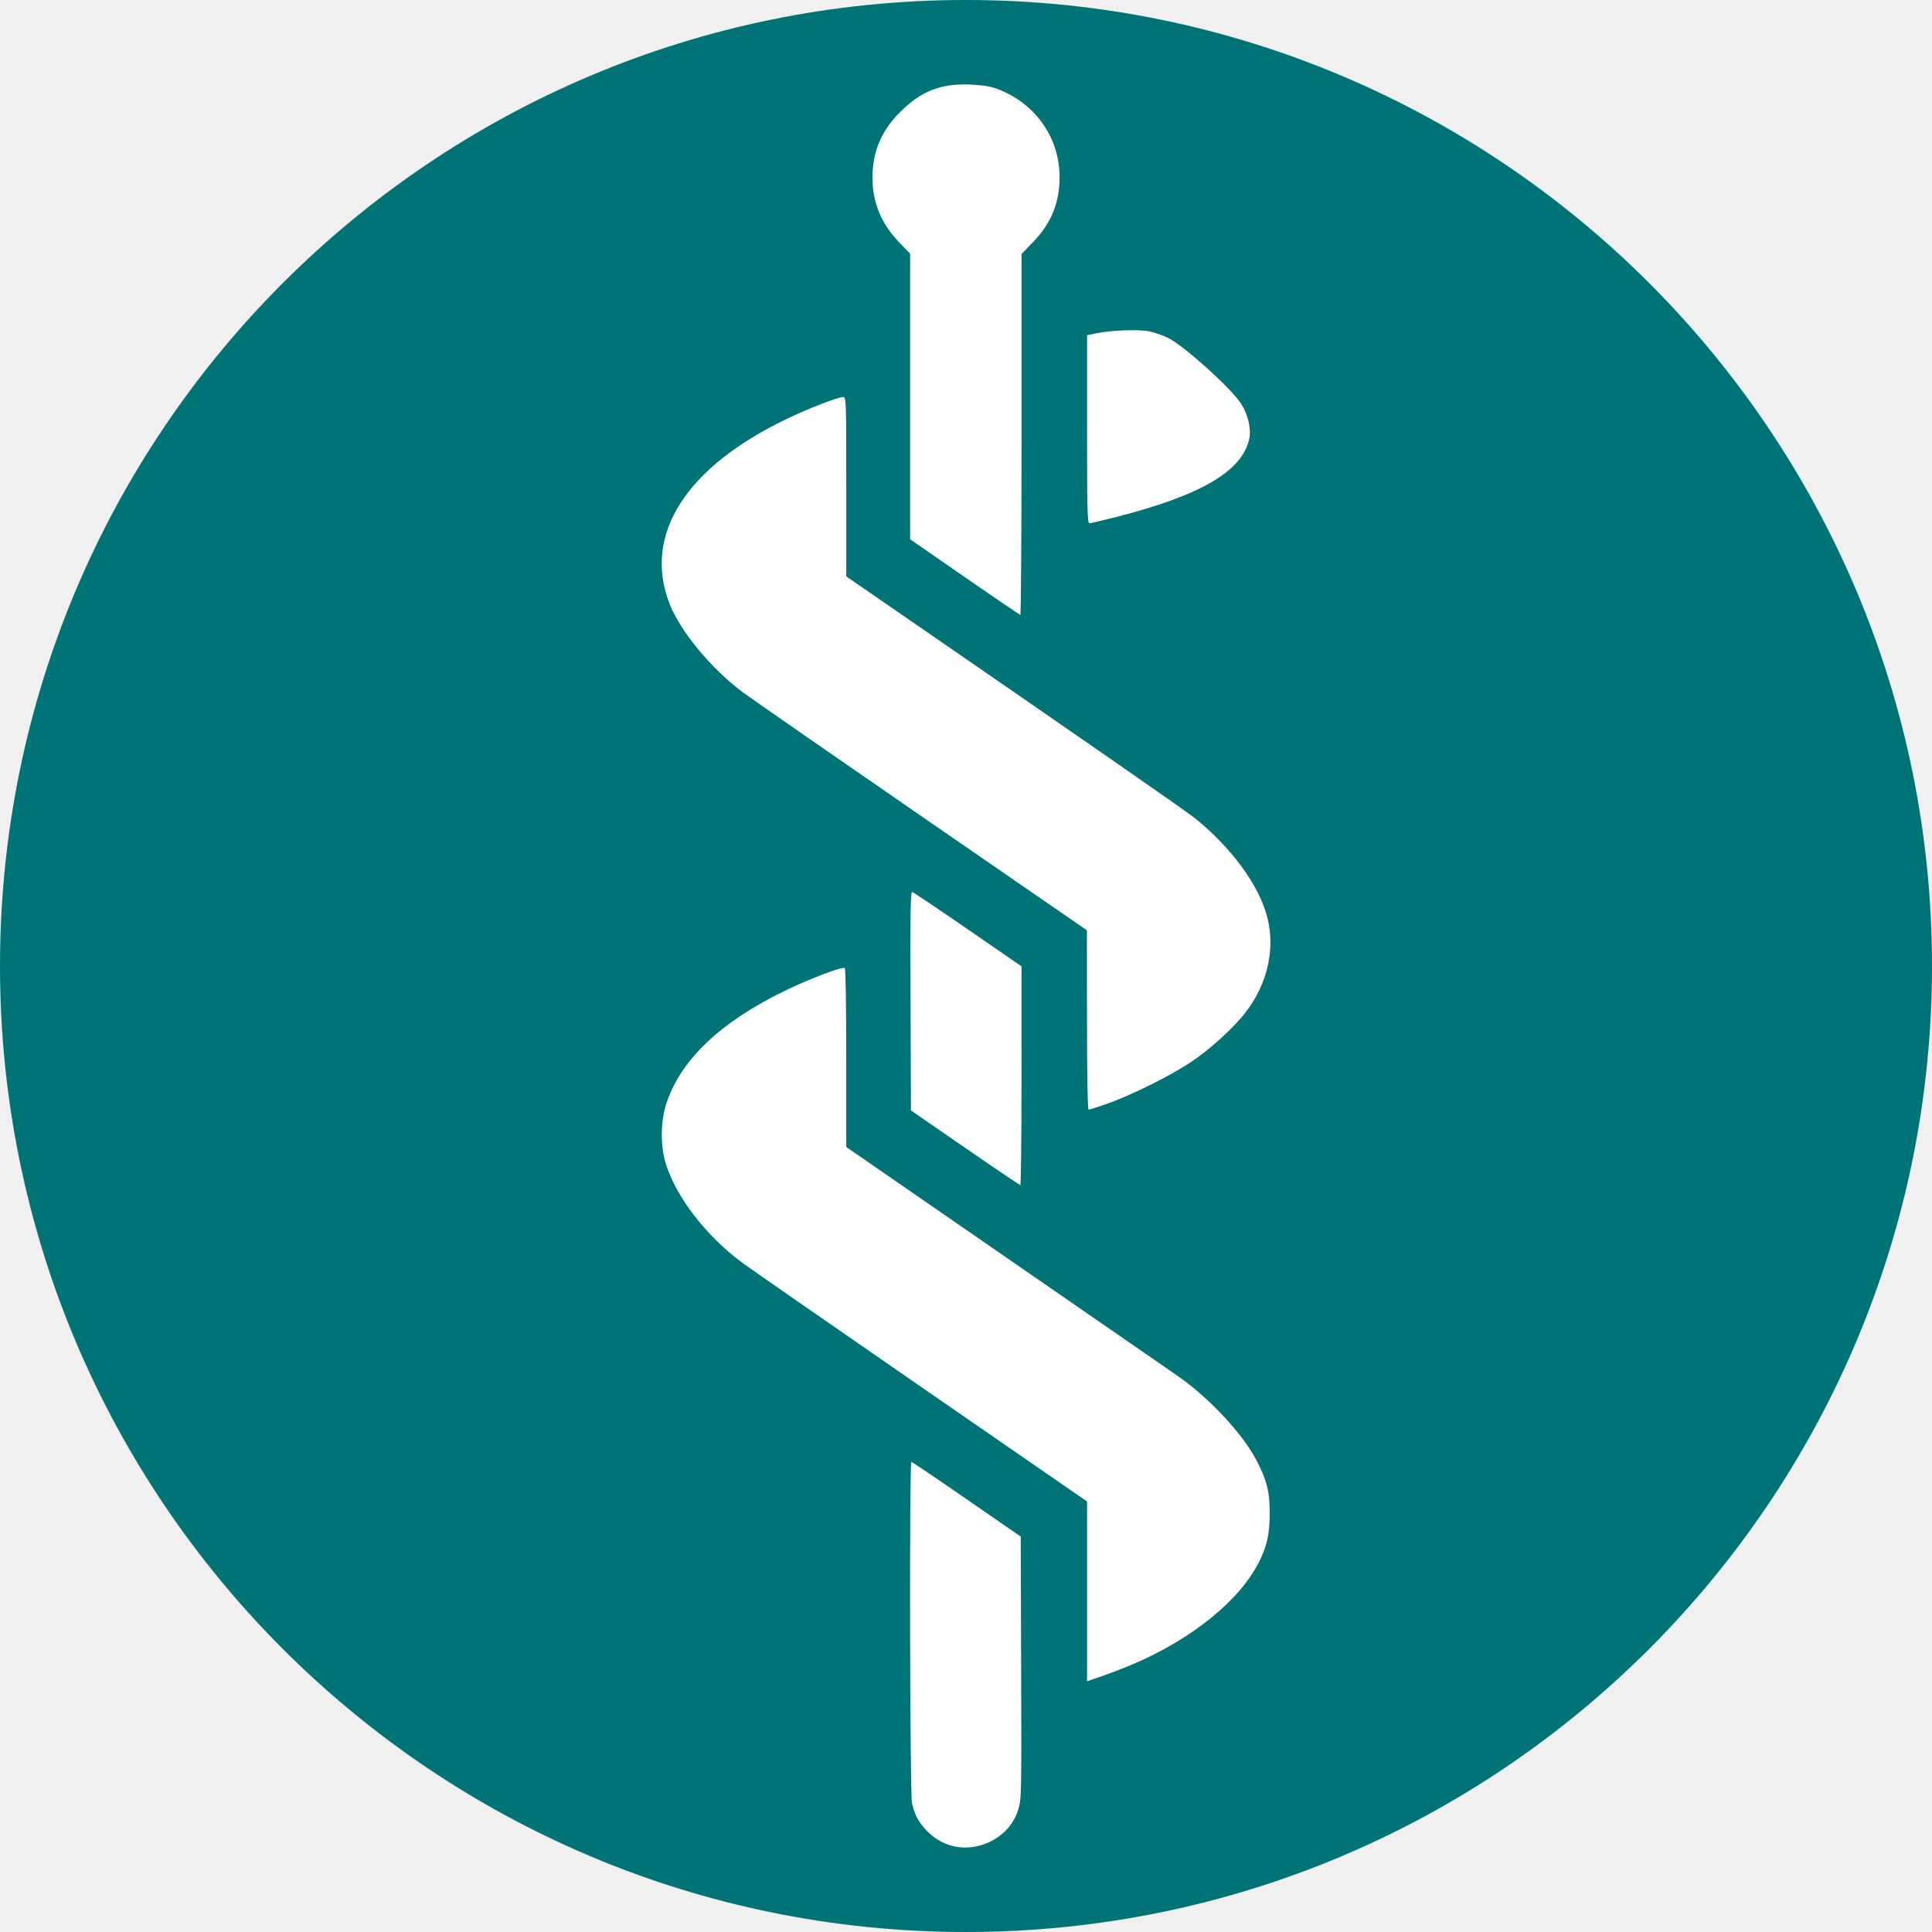
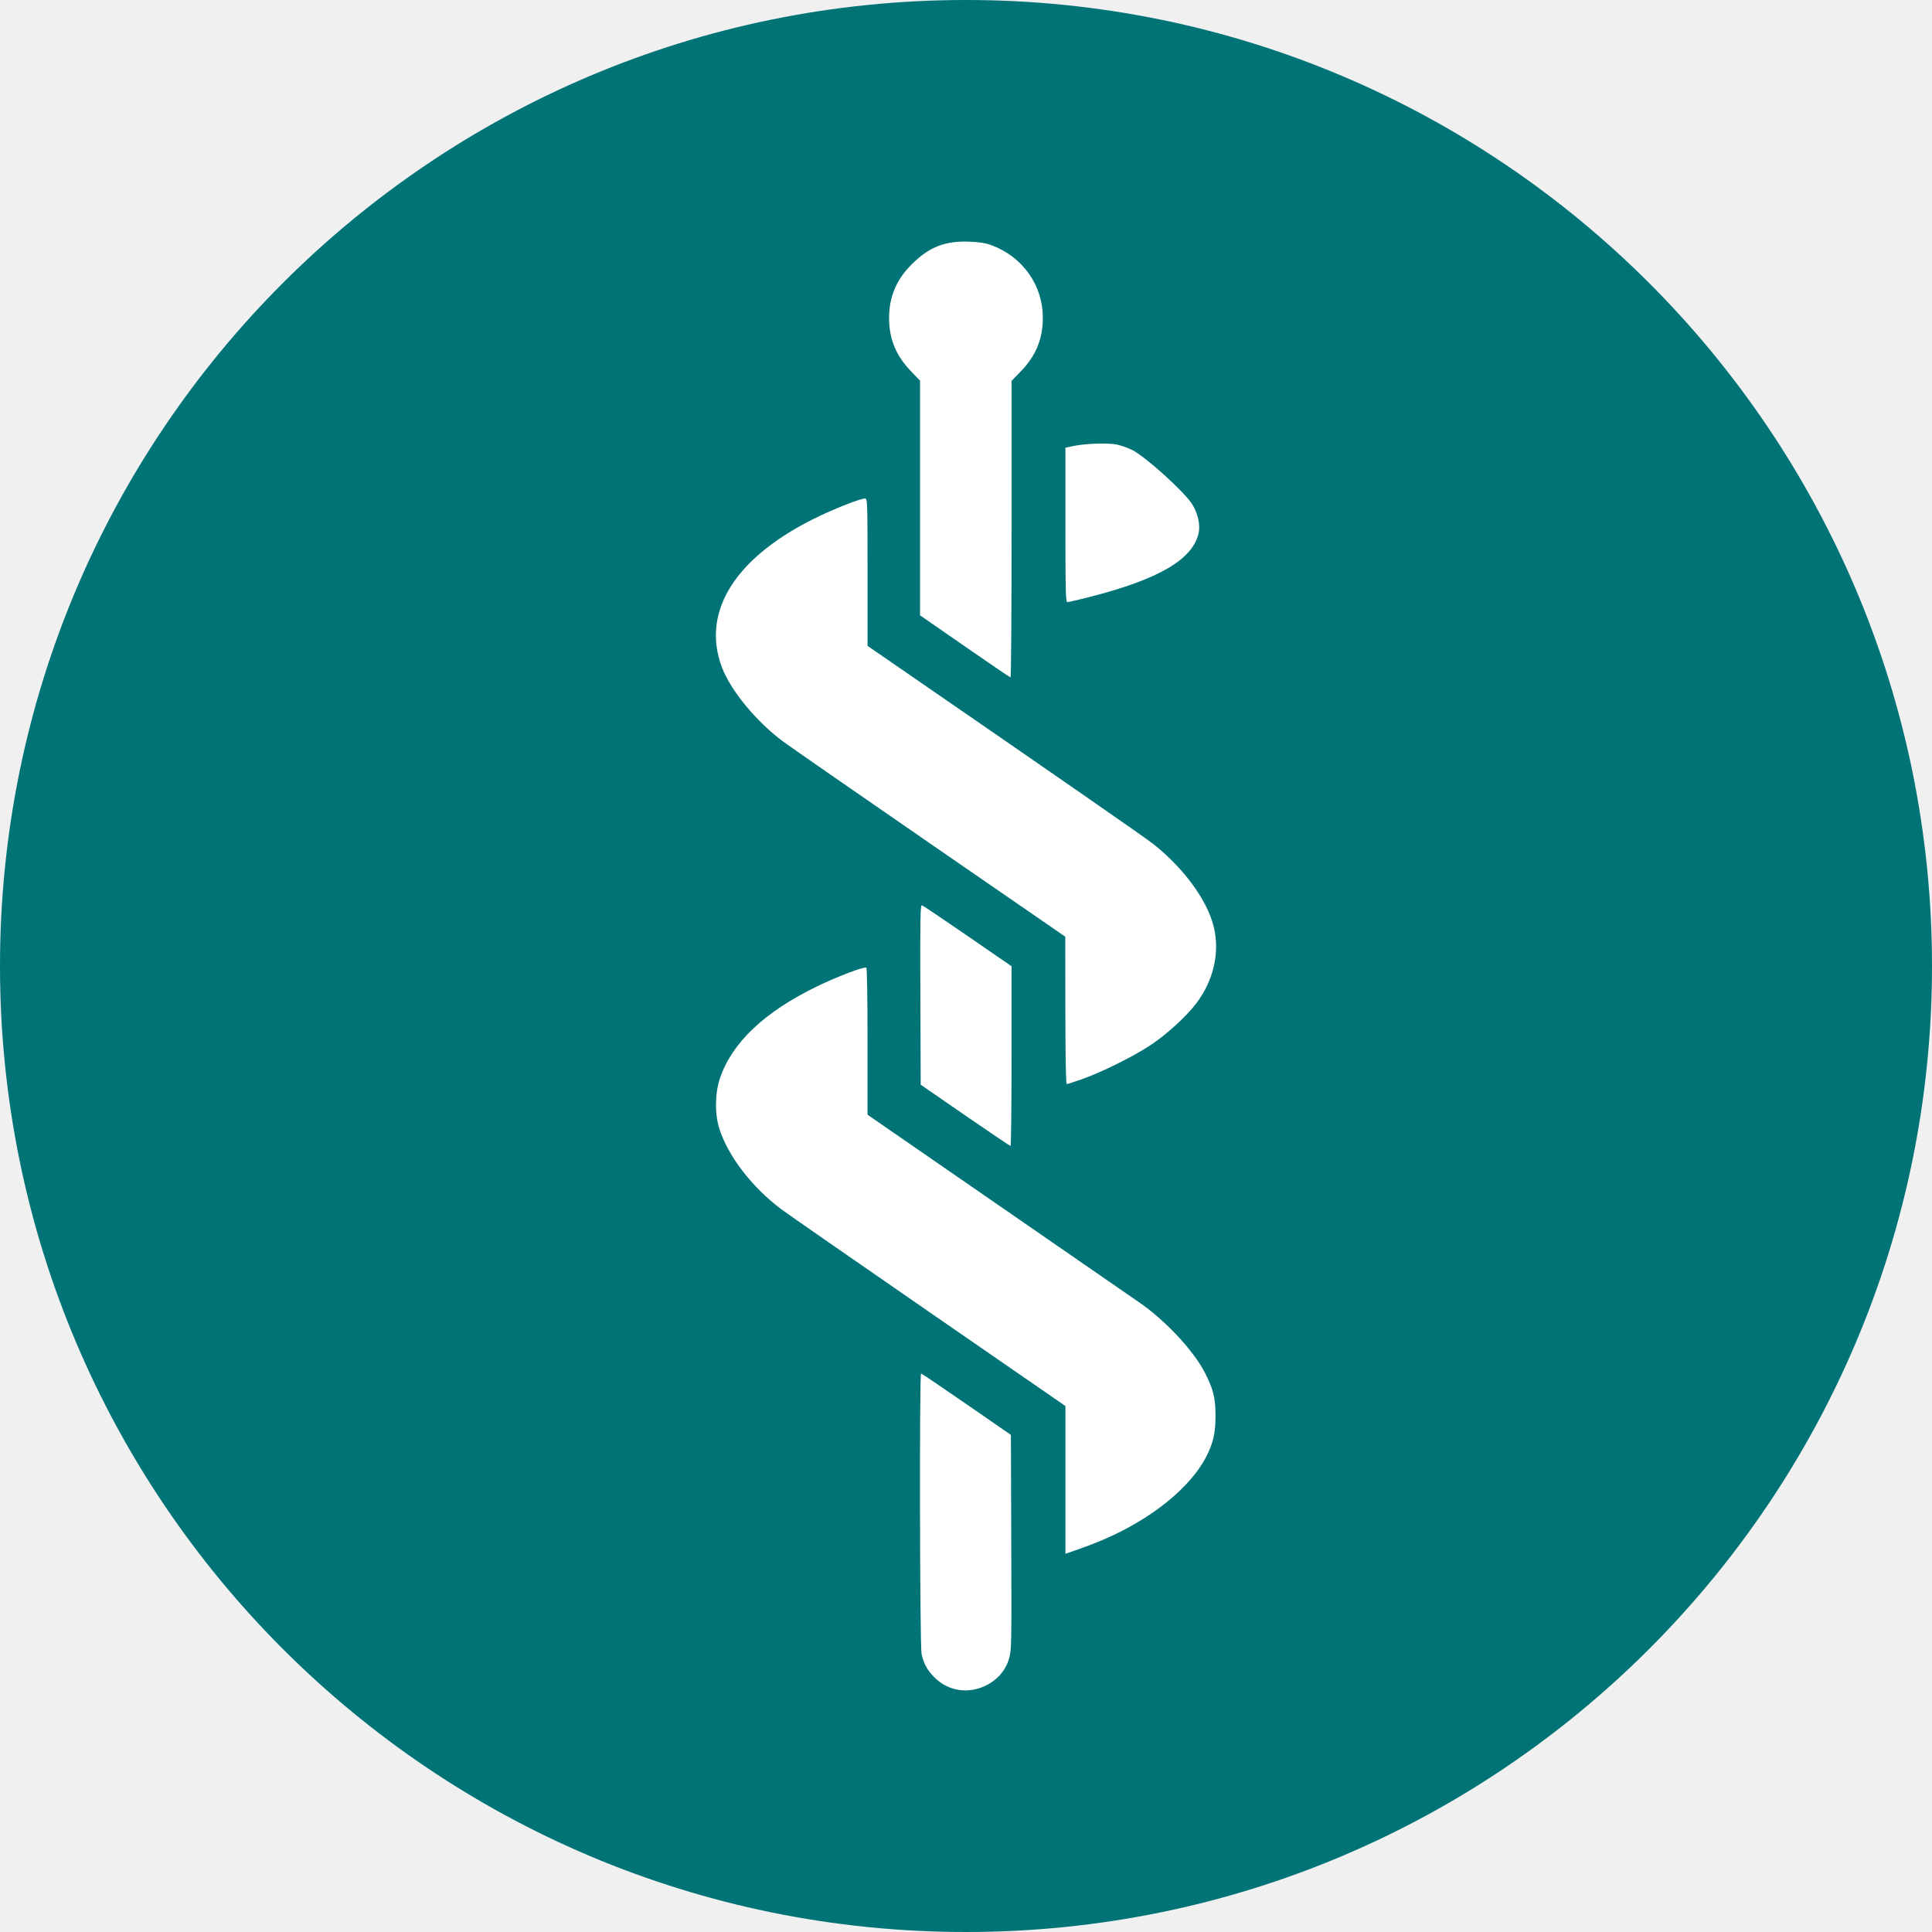
- <svg xmlns="http://www.w3.org/2000/svg" viewBox="0 0 1024 1024">
-   <circle cx="512" cy="512" r="512" style="fill:#007377" />
-   <path d="m524.67 976.18c7.448-3.573 12.777-9.65 15.052-17.166 1.691-5.59 1.736-7.819 1.514-75.172l-0.229-69.411-28.648-19.803c-15.756-10.892-28.942-19.803-29.304-19.803-1.111 0-0.802 175.49 0.319 180.77 1.339 6.316 3.658 10.582 8.248 15.172 8.875 8.875 21.51 10.943 33.048 5.409zm75.812-94.112c31.21-13.322 56.426-33.709 66.675-53.905 4.354-8.58 5.807-15.073 5.816-25.987 0.013-11.595-1.448-17.436-7.042-28.219-7.252-13.98-25.213-33.226-41.635-44.616-4.741-3.288-46.226-31.95-92.189-63.694l-83.57-57.715v-47.174c0-27.176-0.333-47.38-0.785-47.66-1.417-0.876-18.497 5.597-31.775 12.041-33.862 16.434-54.74 36.148-62.592 59.105-3.291 9.621-3.493 22.956-0.494 32.559 5.509 17.644 21.176 38.017 40.111 52.165 3.562 2.662 46.232 32.292 94.822 65.844l88.346 61.005v95.296l8.466-2.948c4.656-1.621 11.786-4.366 15.845-6.098zm-59.052-311.94-0.013-57.956-28.346-19.535c-15.59-10.745-28.873-19.662-29.517-19.818-0.975-0.235-1.134 9.416-0.948 57.729l0.223 58.011 28.649 19.763c15.757 10.87 28.943 19.763 29.304 19.763 0.36 0 0.65-26.08 0.645-57.956zm45.327 14.894c12.522-4.368 33.28-14.669 44.293-21.979 10.416-6.914 23.107-18.509 29.518-26.97 11.298-14.908 15.389-33.213 11.14-49.832-4.355-17.029-19.195-37.285-38.668-52.783-5.198-4.137-56.988-40.088-159.96-111.04l-24.515-16.891-0.013-47.537c-0.013-46.765-0.042-47.537-1.73-47.537-2.663 0-17.59 5.761-29.107 11.234-54.06 25.687-77.033 61.51-62.917 98.111 5.693 14.762 22.232 34.746 39.127 47.273 4.584 3.399 47.444 33.139 95.246 66.09l86.912 59.909 0.045 47.537c0.026 29.16 0.361 47.537 0.863 47.537 0.45 0 4.846-1.405 9.768-3.122zm-45.317-354.75v-95.66l5.956-6.144c9.774-10.081 14.258-21.055 14.211-34.779-0.07-20.742-12.859-38.879-32.756-46.456-3.788-1.443-7.697-2.095-14.326-2.392-15.786-0.706-26.13 3.305-37.409 14.506-9.953 9.884-14.685 21.087-14.685 34.76 0 13.146 4.597 24.374 13.972 34.129l5.998 6.24v151.35l28.869 20.001c15.878 11.001 29.162 20.026 29.521 20.054 0.358 0.03 0.651-42.994 0.651-95.607zm50.552 43.643c44.628-11.42 66.307-24.159 70.112-41.201 1.184-5.303-0.578-12.968-4.311-18.758-5.245-8.134-29.91-30.403-38.454-34.717-2.76-1.394-7.254-3-9.985-3.569-5.651-1.177-20.413-0.665-28.192 0.976l-4.992 1.054v49.805c0 43.277 0.168 49.805 1.278 49.805 0.703 0 7.248-1.527 14.543-3.394z" style="fill:#fff" />
+ <svg xmlns="http://www.w3.org/2000/svg" id="Layer_1" version="1.1" viewBox="0 0 1024 1024">
+   <defs>
+     <style>
+       .st0 {
+         fill: #fff;
+       }
+ 
+       .st1 {
+         fill: #007377;
+       }
+     </style>
+   </defs>
+   <circle class="st1" cx="512" cy="512" r="512" />
+   <path class="st0" d="M522.38,893.44c6.12-2.94,10.5-7.93,12.37-14.11,1.39-4.59,1.43-6.43,1.24-61.77l-.19-57.04-23.54-16.27c-12.95-8.95-23.78-16.27-24.08-16.27-.91,0-.66,144.21.26,148.55,1.1,5.19,3.01,8.7,6.78,12.47,7.29,7.29,17.68,8.99,27.16,4.45h0ZM584.68,816.1c25.65-10.95,46.37-27.7,54.79-44.3,3.58-7.05,4.77-12.39,4.78-21.35.01-9.53-1.19-14.33-5.79-23.19-5.96-11.49-20.72-27.3-34.21-36.66-3.9-2.7-37.99-26.25-75.76-52.34l-68.67-47.43v-38.77c0-22.33-.27-38.93-.64-39.16-1.16-.72-15.2,4.6-26.11,9.89-27.83,13.5-44.98,29.7-51.43,48.57-2.7,7.91-2.87,18.86-.41,26.76,4.53,14.5,17.4,31.24,32.96,42.87,2.93,2.19,37.99,26.54,77.92,54.11l72.6,50.13v78.31l6.96-2.42c3.83-1.33,9.69-3.59,13.02-5.01h0ZM536.15,559.77v-47.63s-23.3-16.05-23.3-16.05c-12.81-8.83-23.73-16.16-24.26-16.29-.8-.19-.93,7.74-.78,47.44l.18,47.67,23.54,16.24c12.95,8.93,23.78,16.24,24.08,16.24s.53-21.43.53-47.63h0ZM573.4,572.01c10.29-3.59,27.35-12.05,36.4-18.06,8.56-5.68,18.99-15.21,24.26-22.16,9.28-12.25,12.65-27.29,9.15-40.95-3.58-13.99-15.77-30.64-31.78-43.37-4.27-3.4-46.83-32.94-131.45-91.25l-20.15-13.88v-39.06c-.02-38.43-.05-39.06-1.43-39.06-2.19,0-14.45,4.73-23.92,9.23-44.42,21.11-63.3,50.55-51.7,80.62,4.68,12.13,18.27,28.55,32.15,38.85,3.77,2.79,38.99,27.23,78.27,54.31l71.42,49.23.04,39.06c.02,23.96.3,39.06.71,39.06.37,0,3.98-1.15,8.03-2.57h0ZM536.16,280.49v-78.61l4.89-5.05c8.03-8.28,11.72-17.3,11.68-28.58-.06-17.04-10.57-31.95-26.92-38.18-3.11-1.19-6.32-1.72-11.77-1.97-12.97-.58-21.47,2.72-30.74,11.92-8.18,8.12-12.07,17.33-12.07,28.56s3.78,20.03,11.48,28.05l4.93,5.13v124.37l23.72,16.44c13.05,9.04,23.96,16.46,24.26,16.48.29.02.54-35.33.54-78.56h0ZM577.7,316.35c36.67-9.38,54.49-19.85,57.61-33.86.97-4.36-.47-10.66-3.54-15.41-4.31-6.68-24.58-24.98-31.6-28.53-2.27-1.15-5.96-2.47-8.21-2.93-4.64-.97-16.77-.55-23.17.8l-4.1.87v40.93c0,35.56.14,40.93,1.05,40.93.58,0,5.96-1.26,11.95-2.79h0Z" />
</svg>
